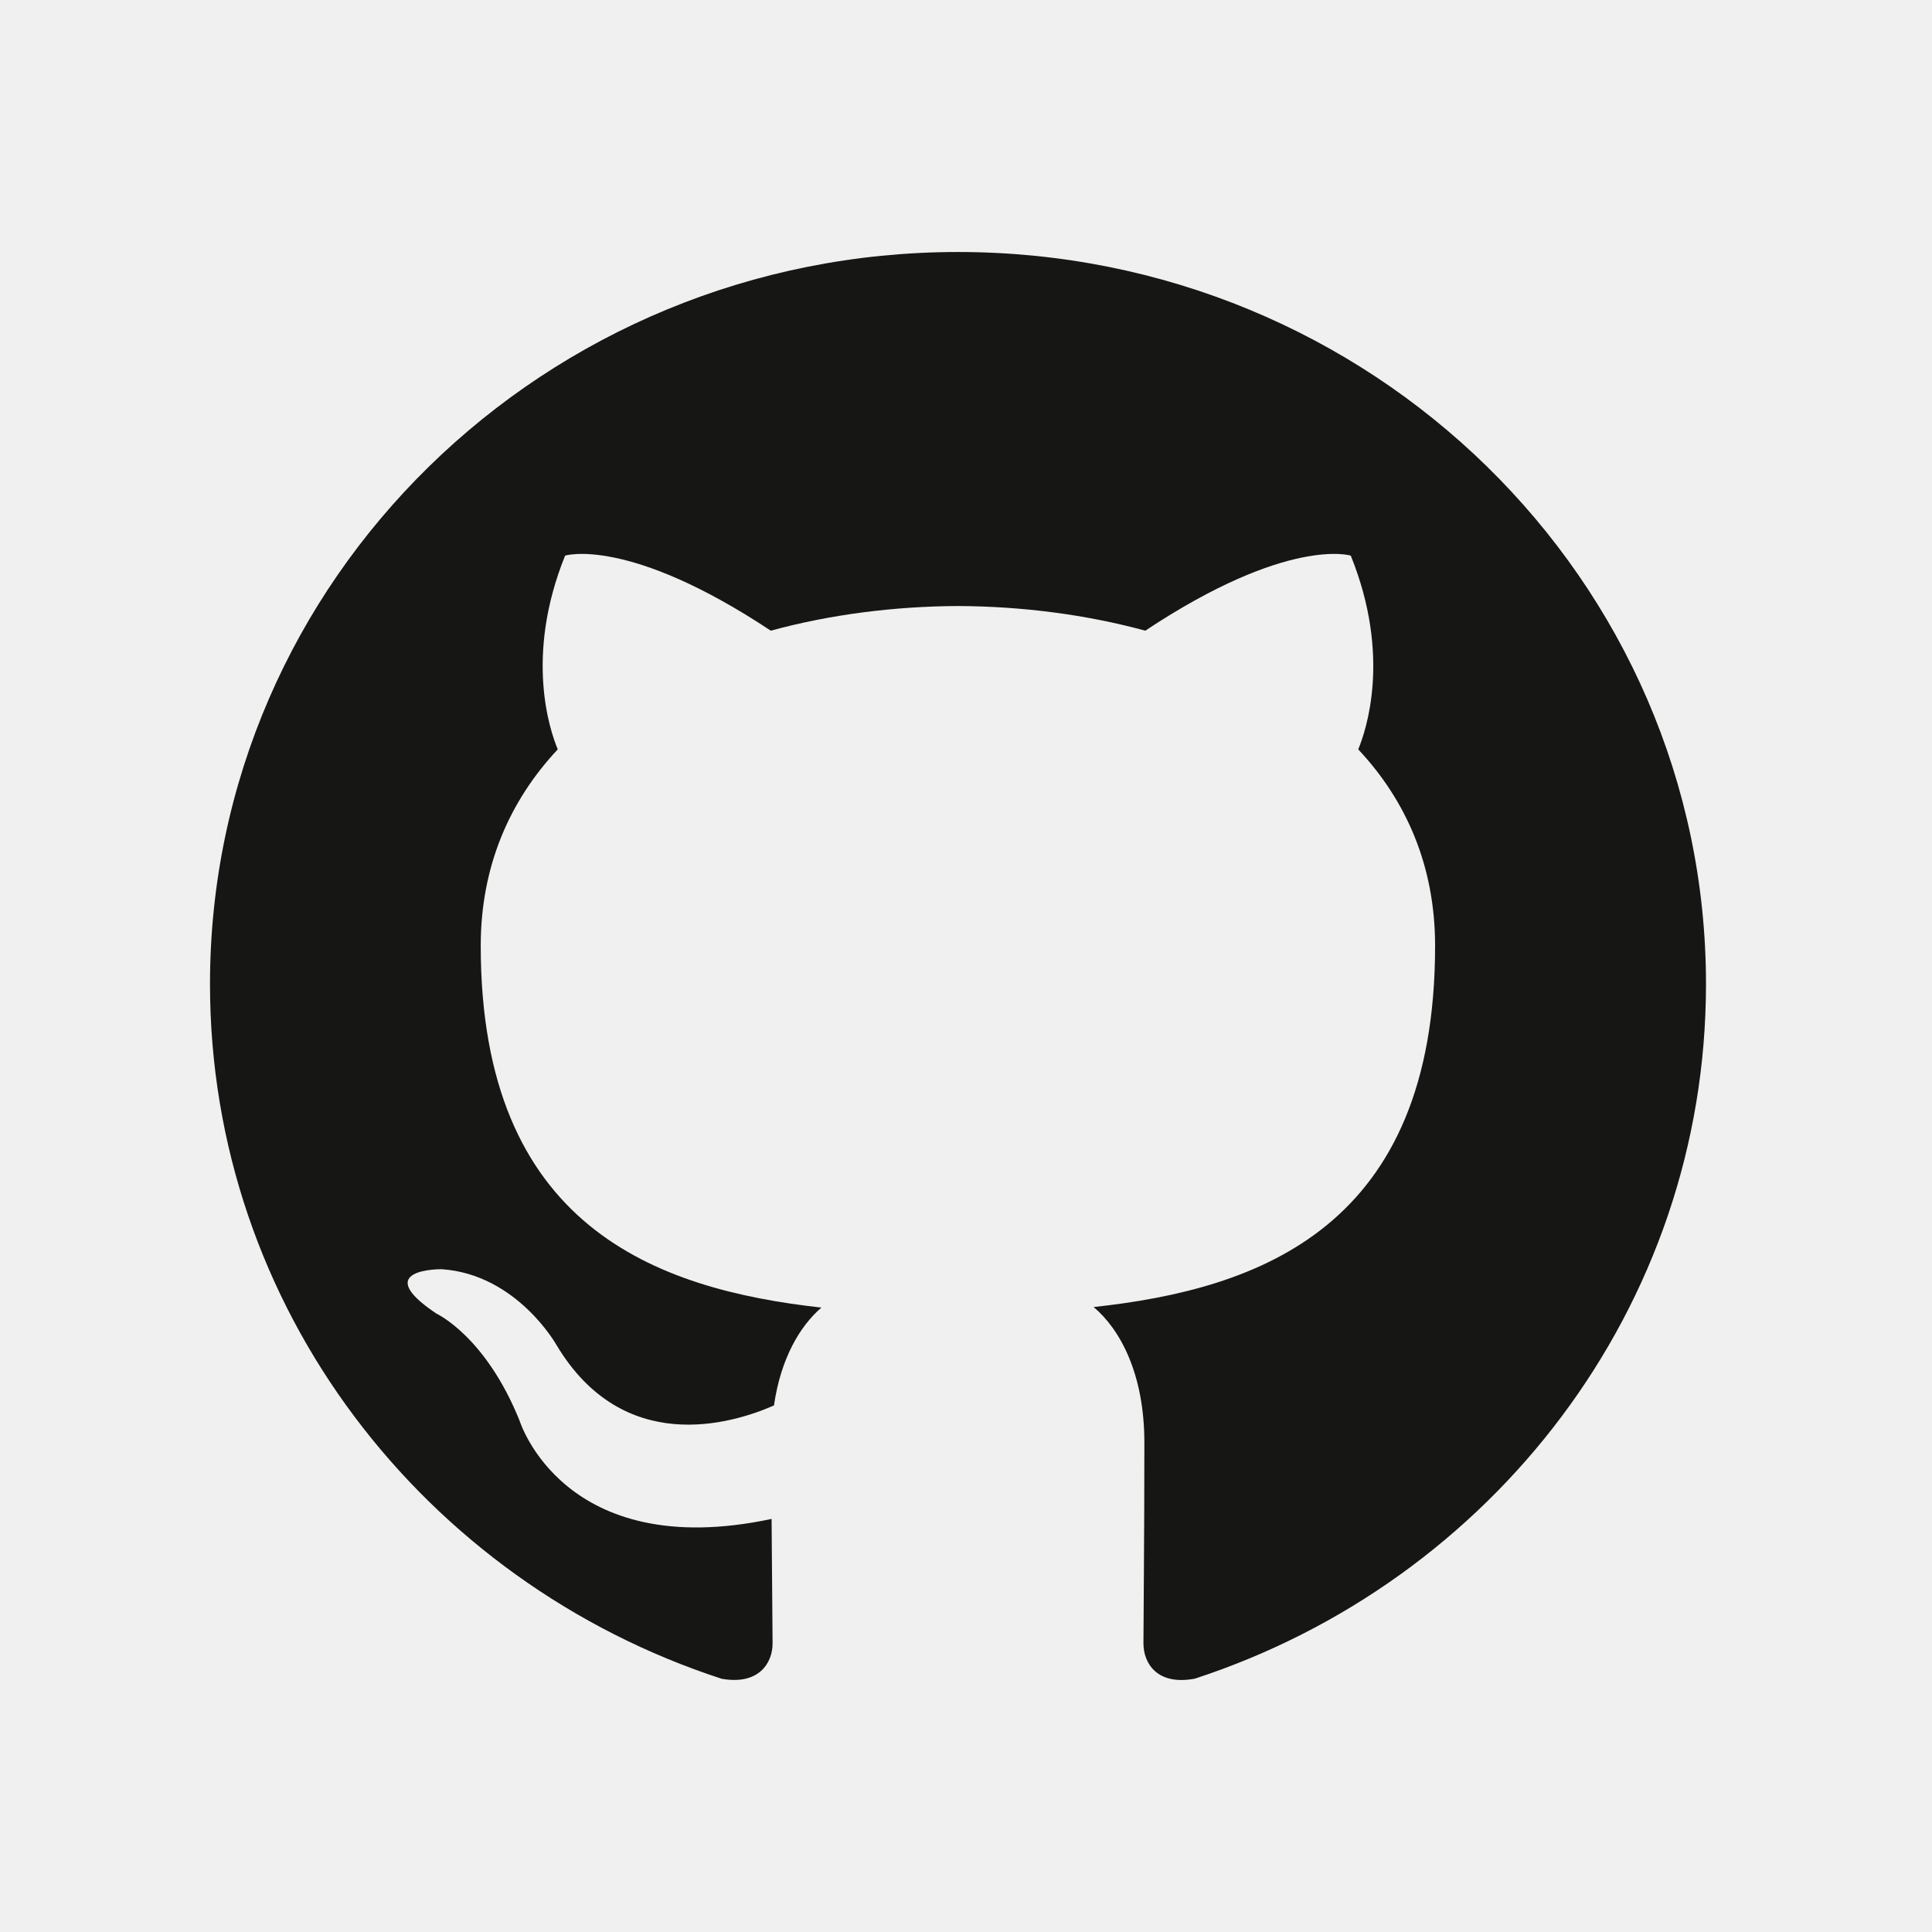
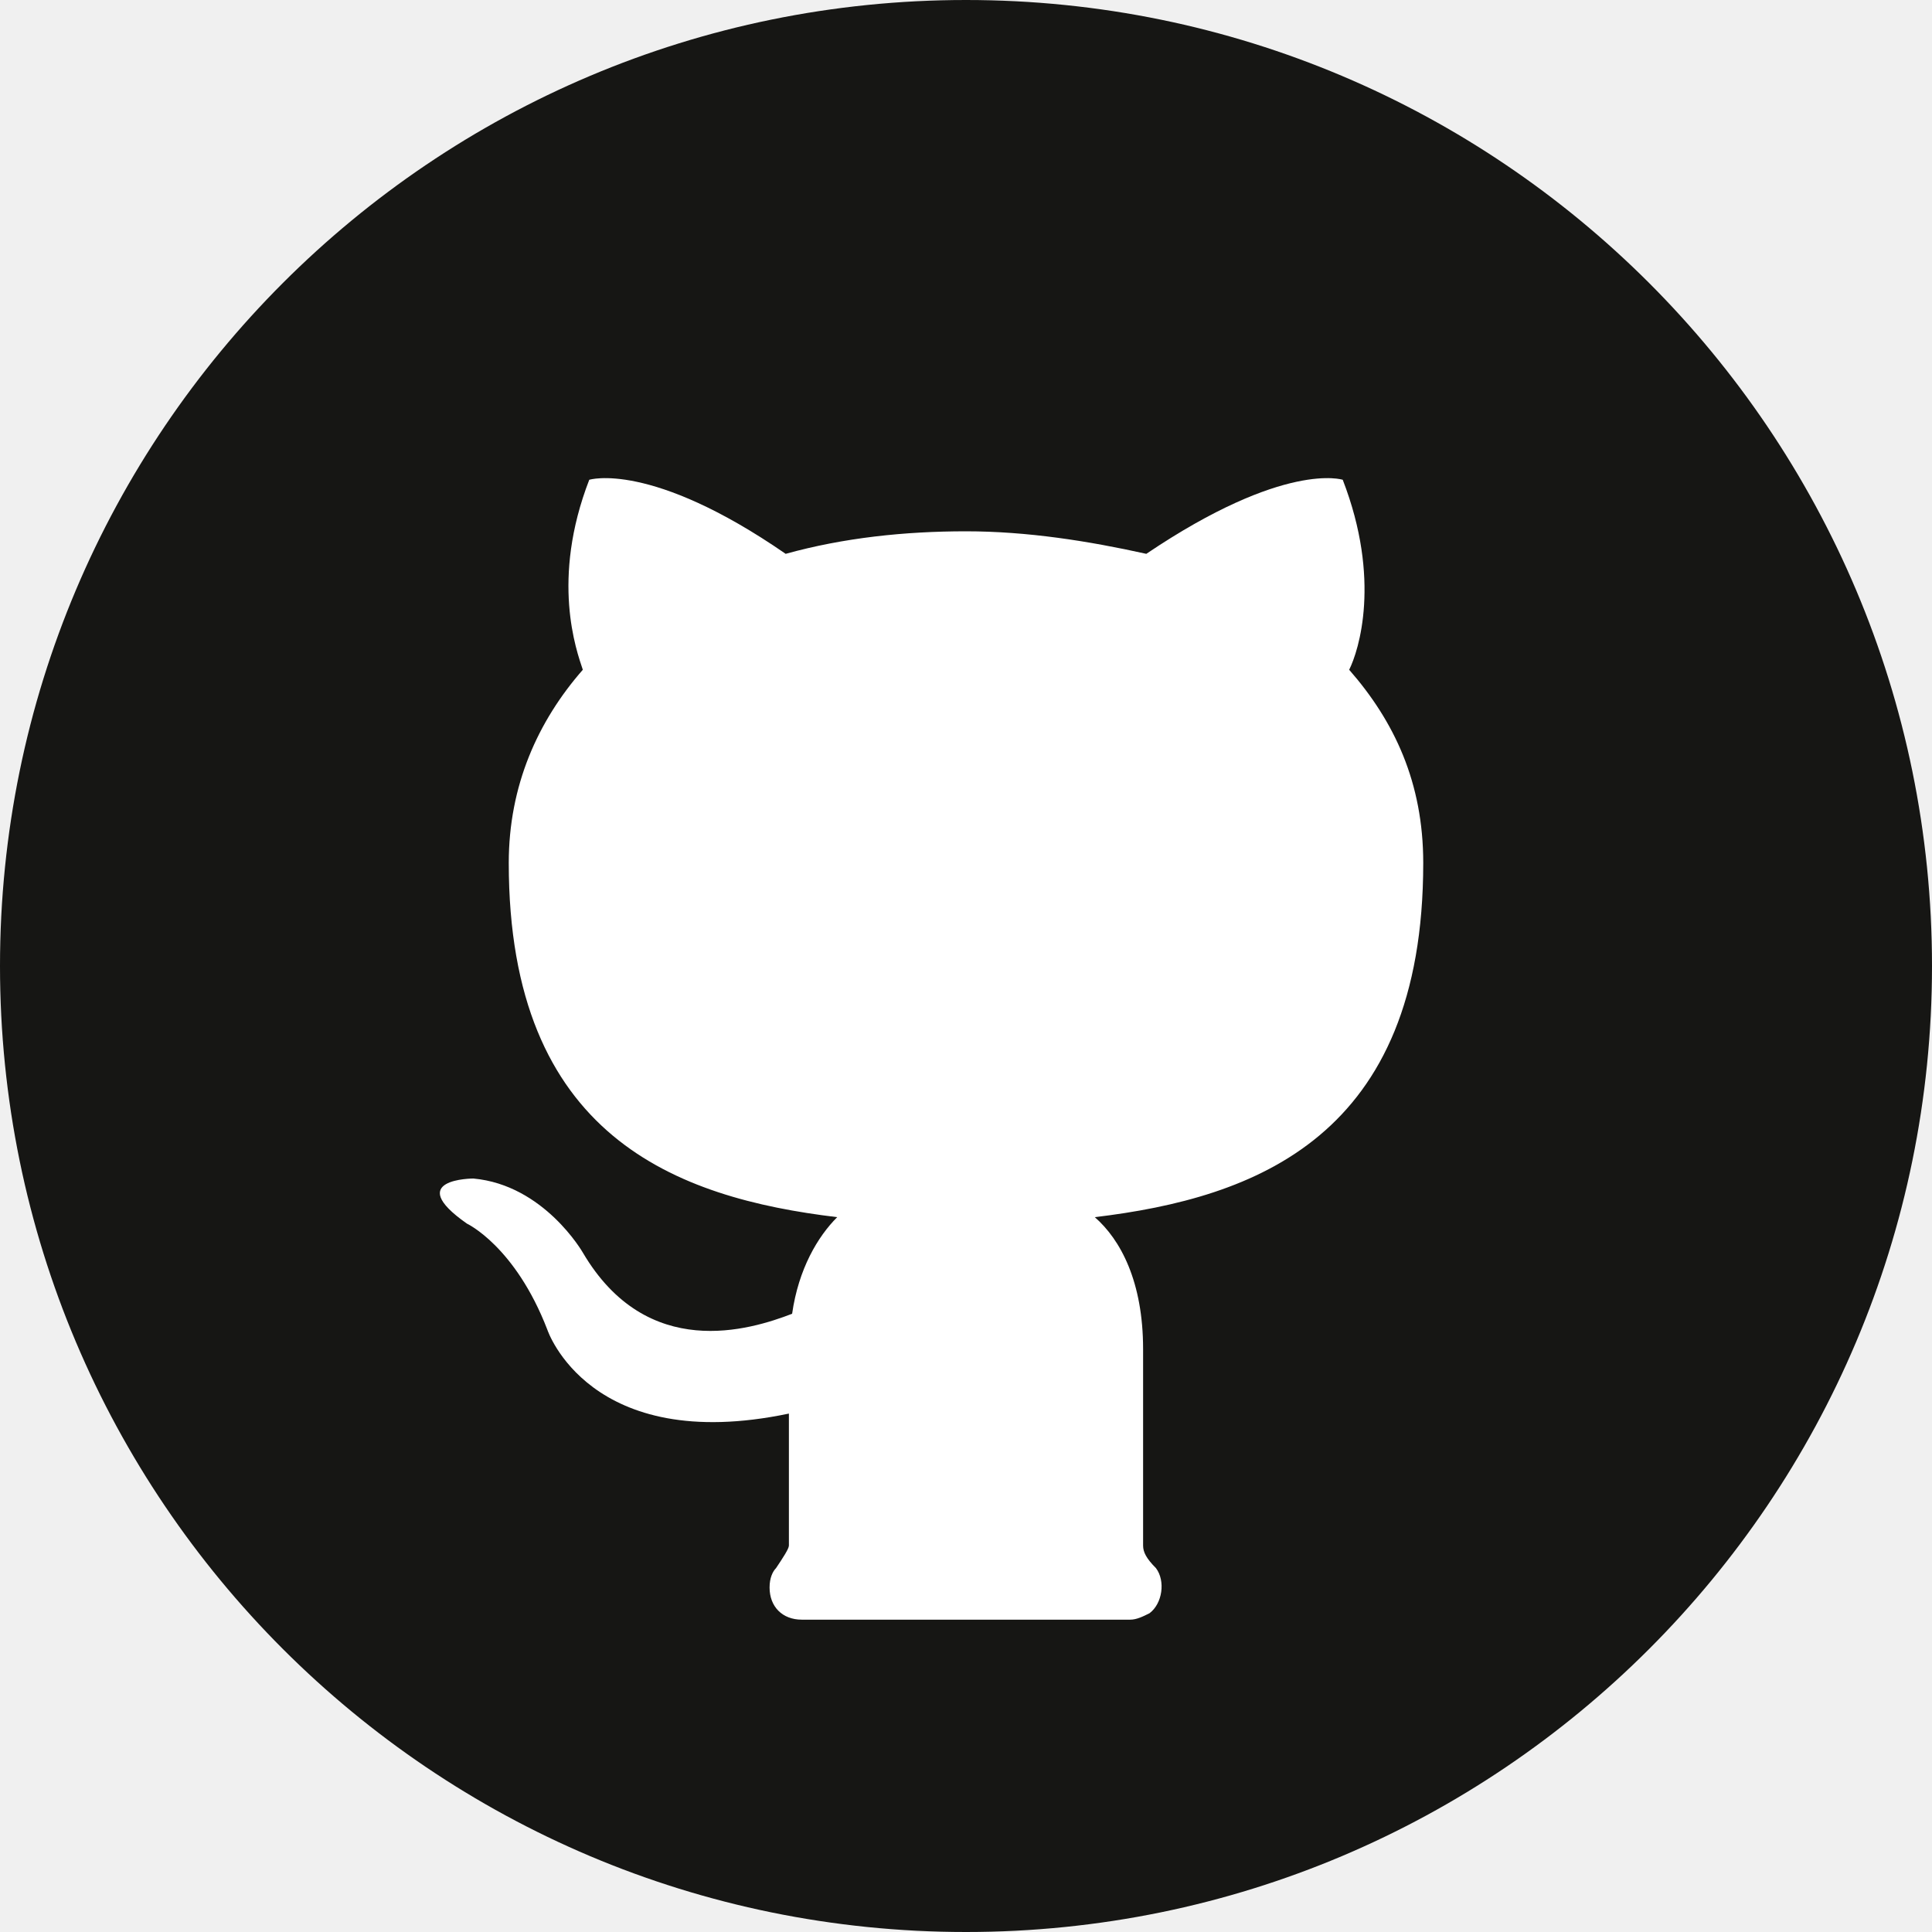
- <svg xmlns="http://www.w3.org/2000/svg" t="1713250174921" class="icon" viewBox="0 0 1024 1024" version="1.1" p-id="7600" width="32" height="32">
-   <path d="M0 0h1024v1024H0z" fill="#D8D8D8" fill-opacity="0" p-id="7601" />
-   <path d="M111.304 521.572c0 171.453 113.575 316.861 271.137 368.195 19.812 3.562 27.047-8.437 27.047-18.699 0-9.216-0.334-33.614-0.534-66.003-110.28 23.441-133.543-52.024-133.543-52.024-18.031-44.833-44.032-56.765-44.032-56.765-35.996-24.042 2.738-23.574 2.738-23.574 39.78 2.738 60.728 40.003 60.728 40.003 35.35 59.281 92.783 42.162 115.378 32.211 3.606-25.043 13.846-42.162 25.155-51.868-88.019-9.773-180.58-43.075-180.58-191.755 0-42.34 15.449-77.023 40.826-104.114-4.096-9.795-17.697-49.286 3.896-102.689 0 0 33.258-10.44 109.011 39.78 31.61-8.615 65.536-12.911 99.239-13.067 33.681 0.156 67.584 4.452 99.261 13.067 75.687-50.221 108.9-39.78 108.9-39.78 21.638 53.426 8.036 92.872 3.962 102.689 25.422 27.114 40.737 61.774 40.737 104.114 0 149.059-92.694 181.871-180.981 191.466 14.202 11.976 26.891 35.662 26.891 71.858 0 51.868-0.49 93.718-0.49 106.429 0 10.396 7.146 22.483 27.247 18.677 157.429-51.423 270.915-196.742 270.915-368.128C904.214 307.289 726.684 133.565 507.726 133.565 288.835 133.565 111.304 307.289 111.304 521.572z" fill="#161614" p-id="7602" />
+ <svg xmlns="http://www.w3.org/2000/svg" t="1713258110103" class="icon" viewBox="0 0 1024 1024" version="1.1" p-id="10043" width="32" height="32">
+   <path d="M512 512m-512 0a512 512 0 1 0 1024 0 512 512 0 1 0-1024 0Z" fill="#161614" p-id="10044" />
+   <path d="M411.307 831.147c3.413-5.12 6.827-10.24 6.827-11.947v-69.973c-105.813 22.187-128-44.373-128-44.373-17.067-44.373-42.667-56.32-42.667-56.32-34.133-23.893 3.413-23.893 3.413-23.893 37.547 3.413 58.027 39.253 58.027 39.253 34.133 58.027 88.747 40.96 110.933 32.427 3.413-23.893 13.653-40.96 23.893-51.2-85.333-10.24-174.08-42.667-174.08-187.733 0-40.96 15.36-75.093 39.253-102.4-3.413-10.24-17.067-47.787 3.413-100.693 0 0 32.427-10.24 104.107 39.253 30.72-8.533 63.147-11.947 95.573-11.947 32.427 0 64.853 5.12 95.573 11.947 73.387-49.493 104.107-39.253 104.107-39.253 20.48 52.907 8.533 90.453 3.413 100.693 23.893 27.307 39.253 59.733 39.253 102.4 0 145.067-88.747 177.493-174.08 187.733 13.653 11.947 25.6 34.133 25.6 69.973v104.107c0 3.413 1.707 6.827 6.827 11.947 5.12 6.827 3.413 18.773-3.413 23.893-3.413 1.707-6.827 3.413-10.24 3.413h-174.08c-10.24 0-17.067-6.827-17.067-17.067 0-5.12 1.707-8.533 3.413-10.24z" fill="#FFFFFF" p-id="10045" />
</svg>
